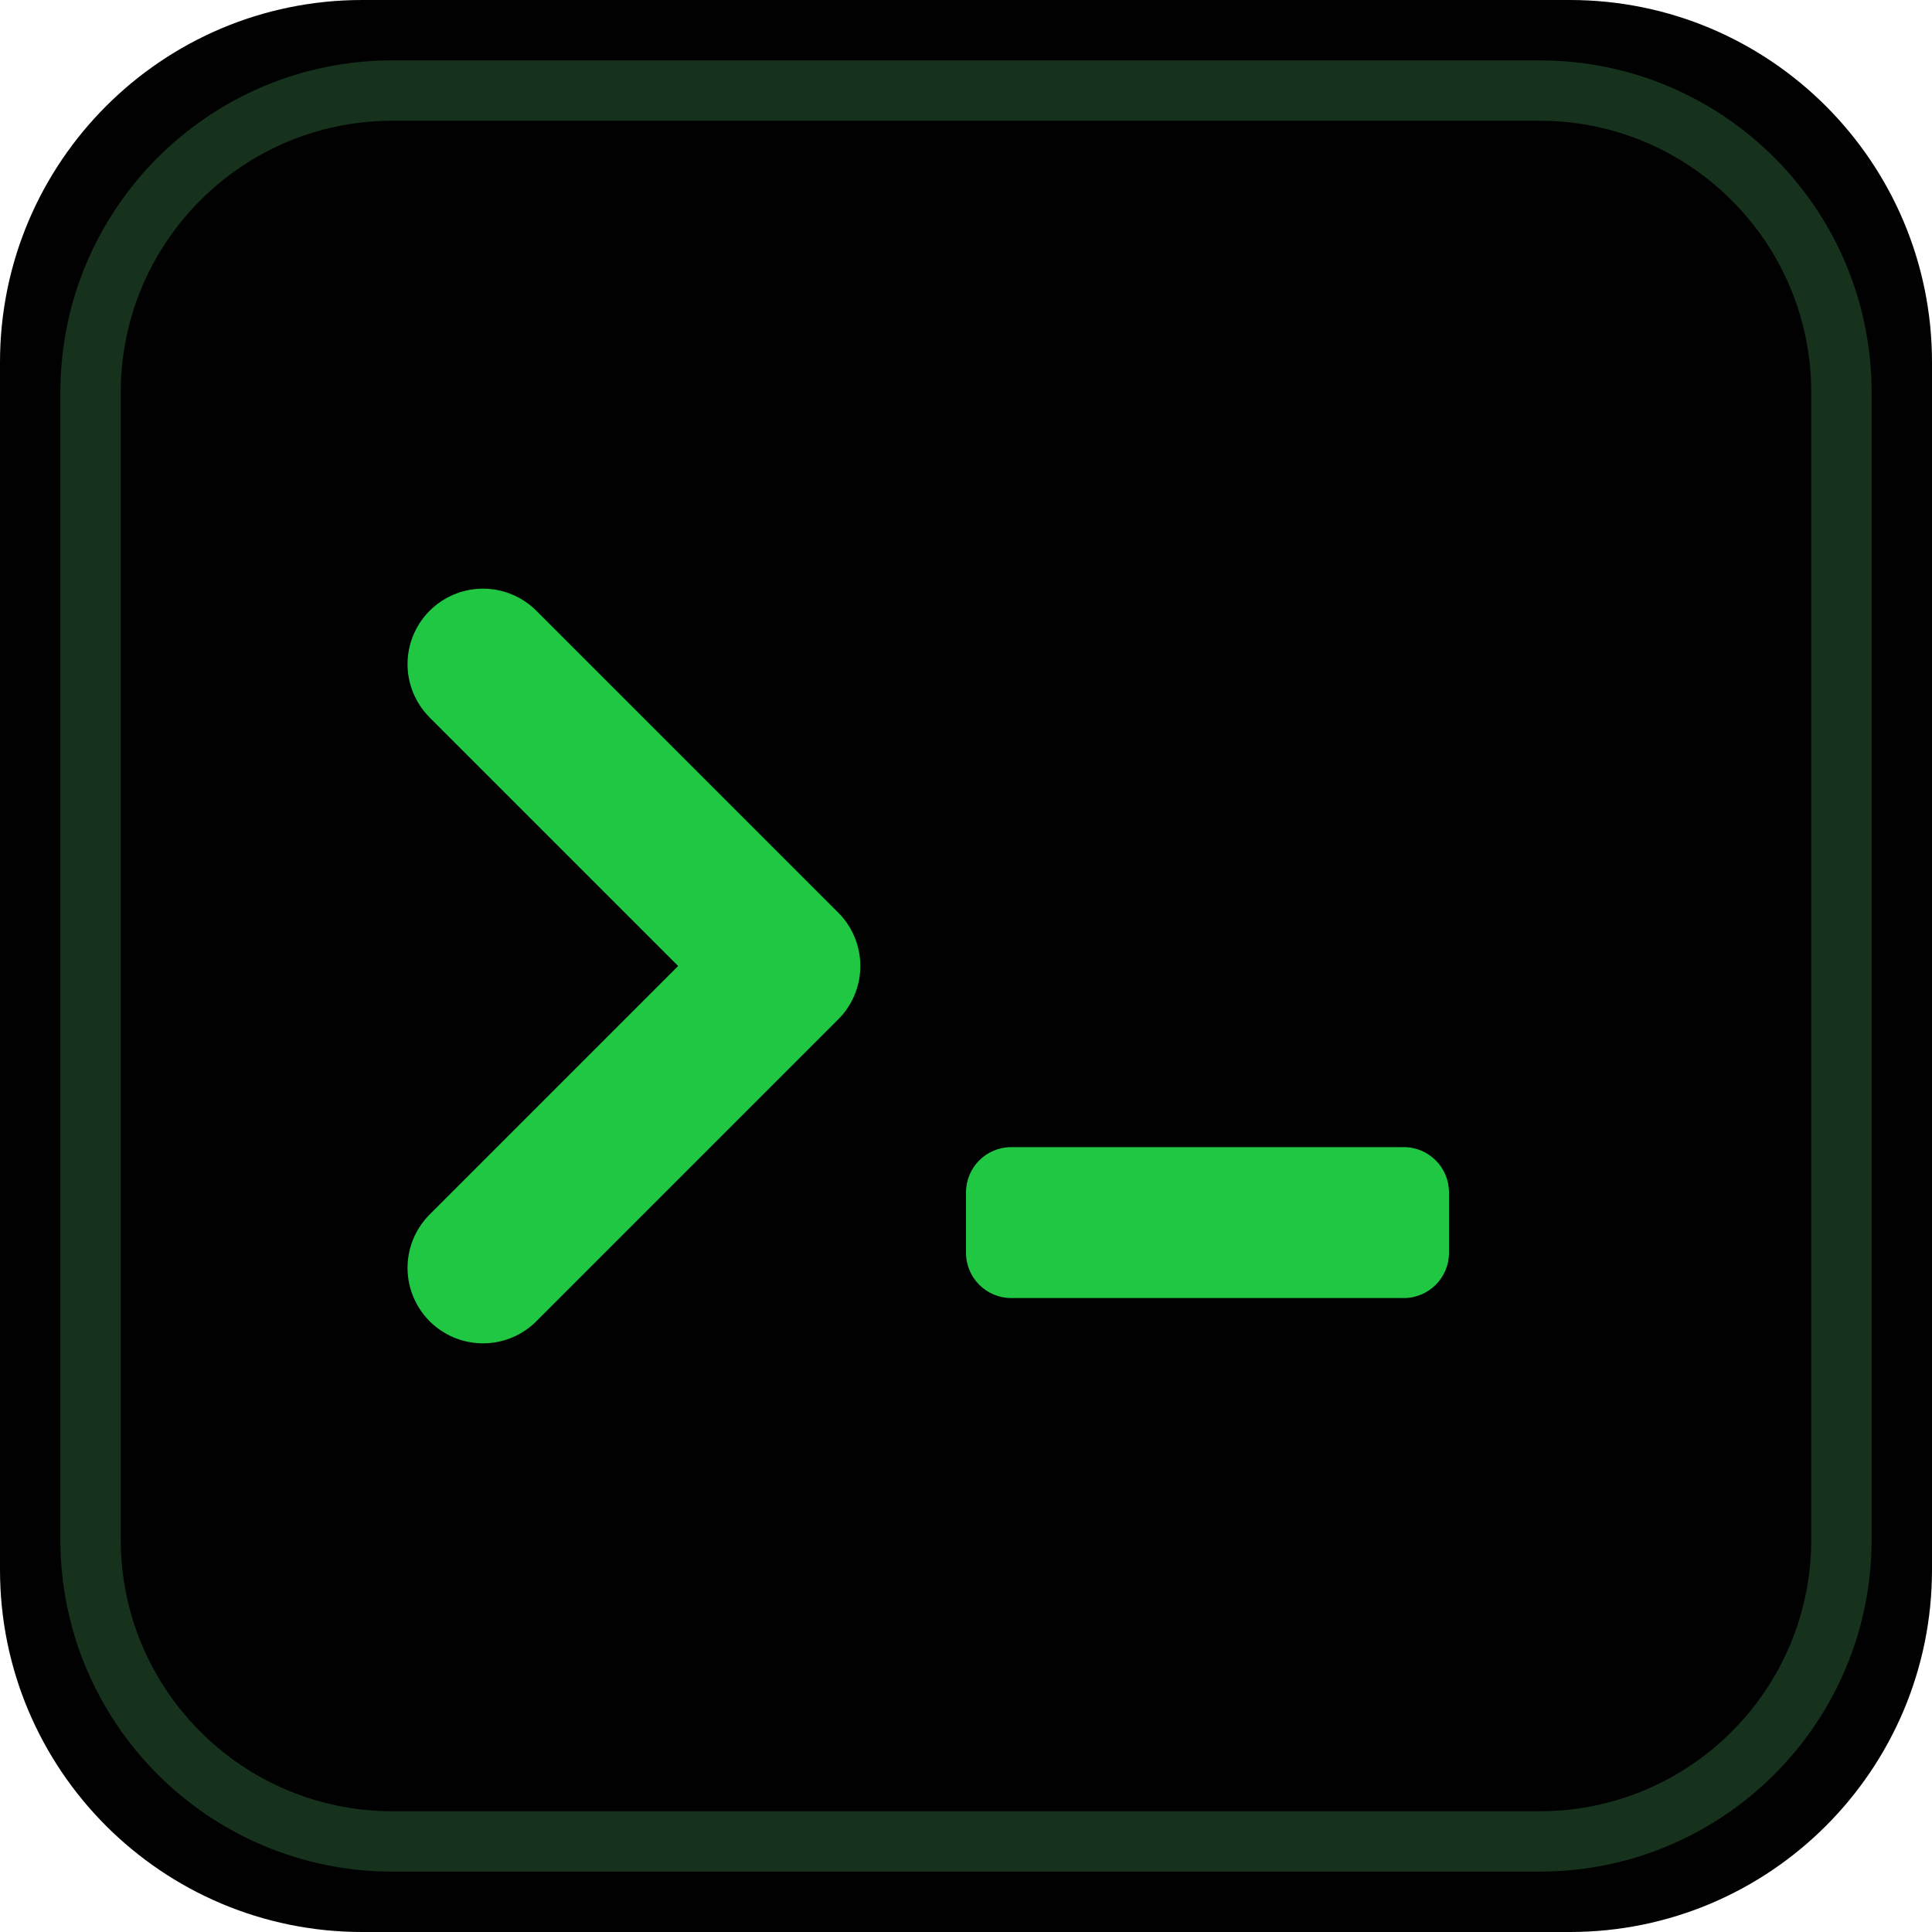
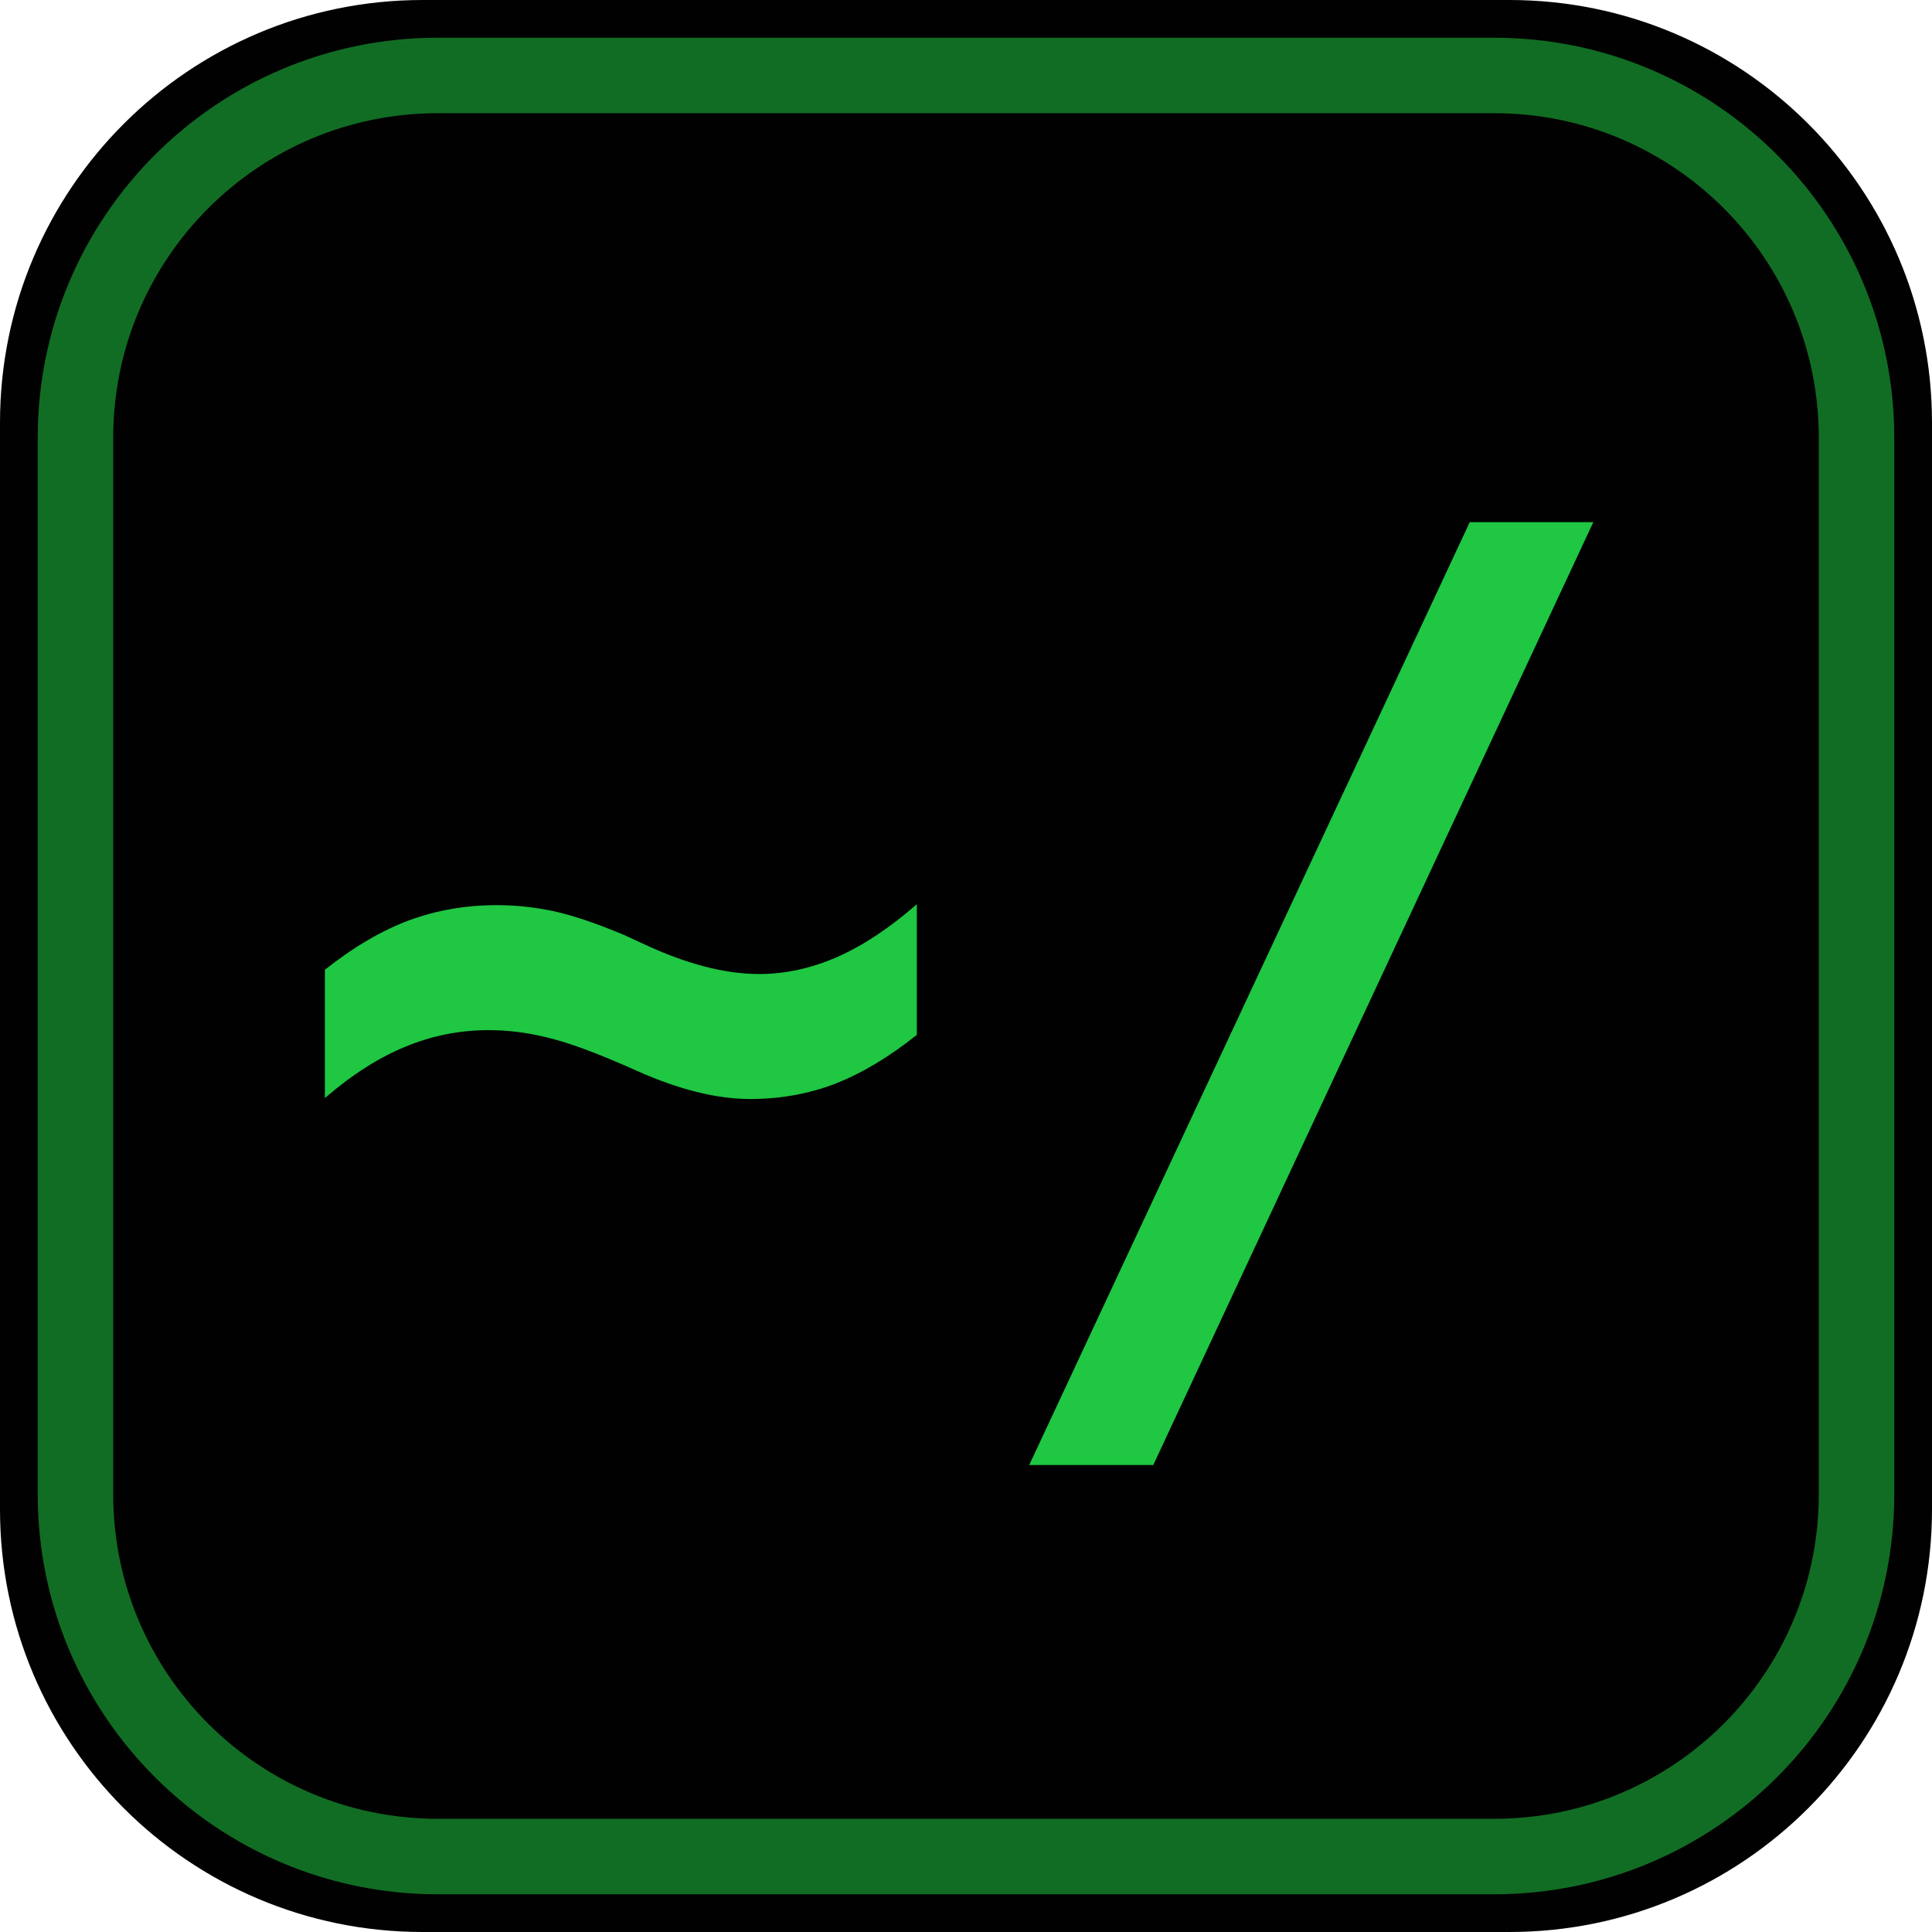
<svg xmlns="http://www.w3.org/2000/svg" viewBox="0 0 64 64" role="img" aria-label="RizzoDev">
-   <rect width="64" height="64" rx="12" fill="#010101" />
-   <rect x="3" y="3" width="58" height="58" rx="10" fill="none" stroke="#16321C" stroke-width="2" />
-   <path d="M16 22 L26 32 L16 42" fill="none" stroke="#1FC742" stroke-width="5" stroke-linecap="round" stroke-linejoin="round" />
-   <rect x="32" y="38" width="16" height="5" rx="1.5" fill="#1FC742" />
+   <rect width="64" height="64" rx="14" fill="#010101" />
+   <rect x="2.5" y="2.5" width="59" height="59" rx="12" fill="none" stroke="#1FC742" stroke-opacity="0.55" stroke-width="2.5" />
+   <text x="32" y="45" text-anchor="middle" font-family="ui-monospace, 'SFMono-Regular', Menlo, Consolas, monospace" font-size="38" font-weight="700" fill="#1FC742">~/</text>
</svg>
